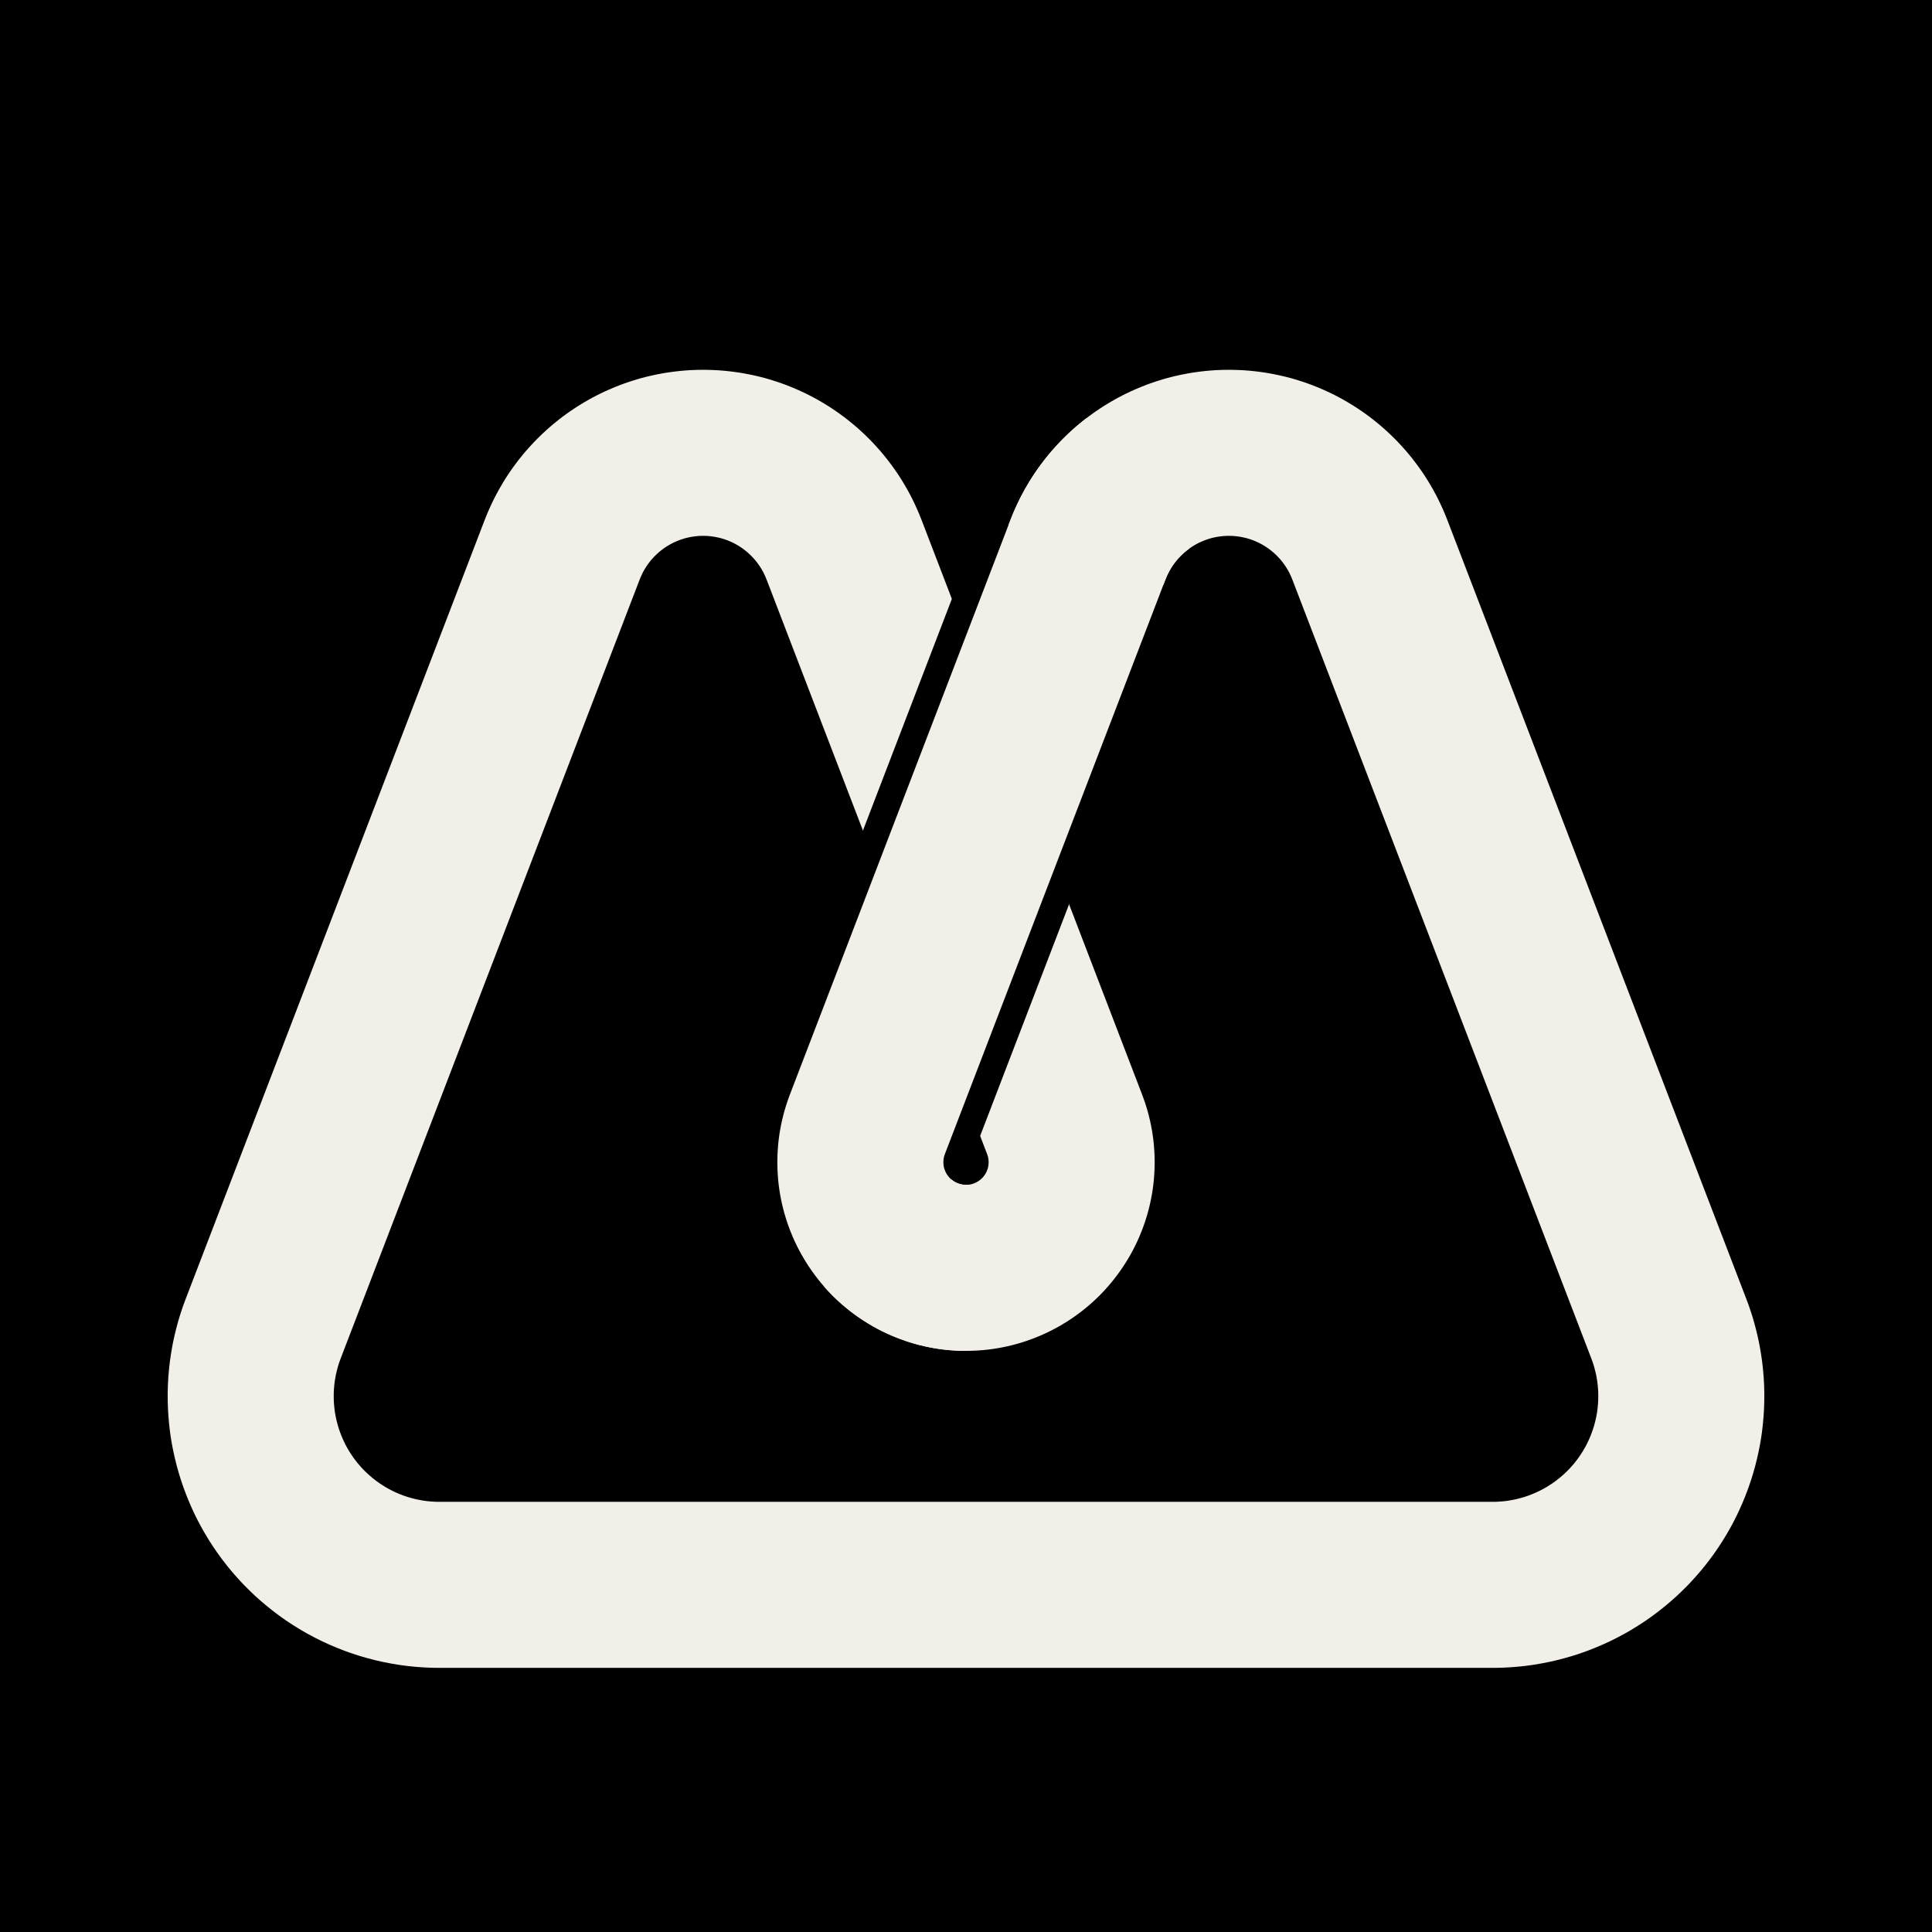
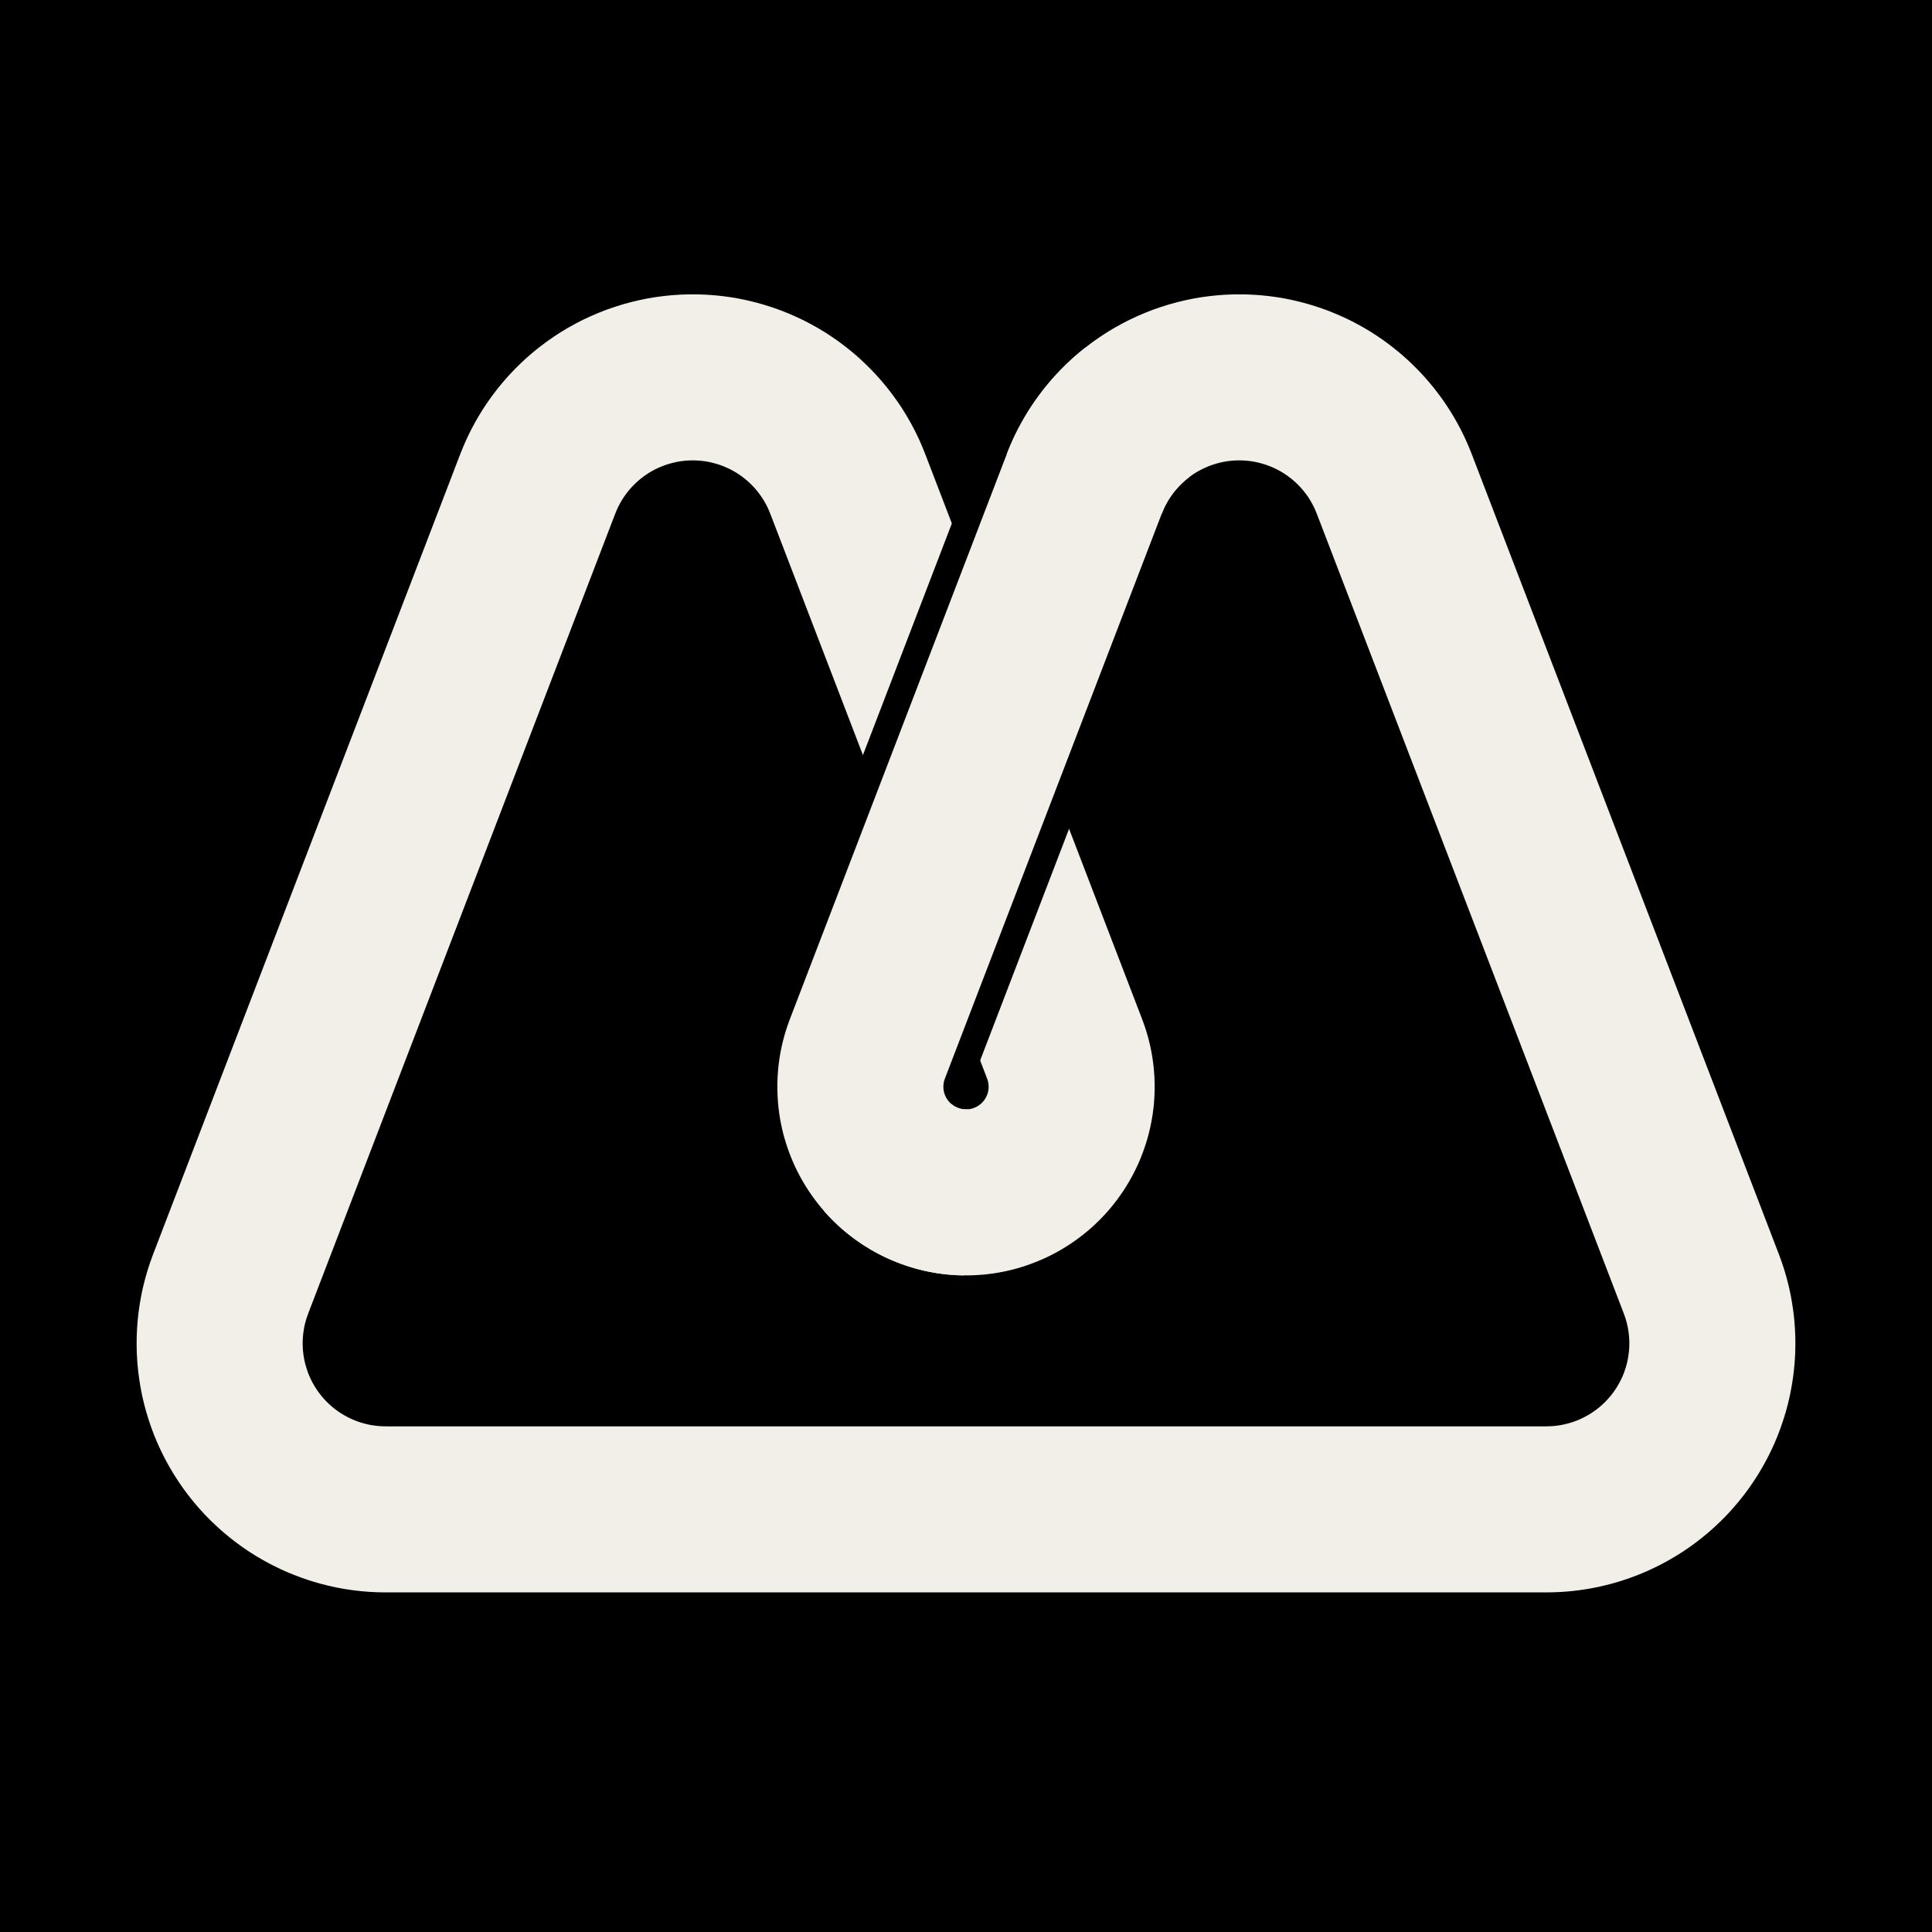
<svg xmlns="http://www.w3.org/2000/svg" viewBox="0 0 512 512" role="img" aria-label="Miyage">
  <clipPath id="endless-small">
    <rect width="512" height="512" />
  </clipPath>
  <rect width="512" height="512" fill="#000" />
  <g clip-path="url(#endless-small)" fill="none" stroke="#f2efe8" stroke-linecap="butt" stroke-linejoin="round">
-     <path d="M232.24 420L116.43 420L114.94 419.98L113.46 419.91L111.97 419.8L110.49 419.65L109.01 419.45L107.54 419.2L106.08 418.92L104.63 418.59L103.18 418.21L101.75 417.8L100.33 417.34L98.93 416.84L97.54 416.29L96.17 415.71L94.82 415.09L93.48 414.42L92.17 413.72L90.88 412.98L89.61 412.19L88.36 411.38L87.14 410.52L85.95 409.63L84.78 408.7L83.64 407.74L82.53 406.75L81.45 405.72L80.4 404.67L79.39 403.58L78.4 402.46L77.45 401.31L76.53 400.13L75.65 398.93L74.81 397.7L74 396.45L73.23 395.17L72.5 393.88L71.81 392.56L71.16 391.22L70.55 389.86L69.98 388.48L69.45 387.09L68.96 385.68L68.51 384.26L68.11 382.82L67.75 381.38L67.43 379.92L67.15 378.46L66.92 376.99L66.74 375.51L66.6 374.02L66.5 372.54L66.45 371.05L66.44 369.56L66.47 368.07L66.55 366.58L66.68 365.09L66.84 363.61L67.06 362.14L67.31 360.67L67.61 359.21L67.96 357.76L68.34 356.32L68.77 354.89L69.24 353.48L69.76 352.08L148.99 145.67L149.55 144.29L150.16 142.94L150.81 141.61L151.52 140.31L152.27 139.03L153.07 137.78L153.92 136.57L154.81 135.38L155.74 134.23L156.72 133.12L157.73 132.04L158.79 131L159.88 130L161.01 129.04L162.18 128.12L163.37 127.25L164.6 126.42L165.86 125.64L167.15 124.9L168.46 124.21L169.8 123.58L171.16 122.99L172.54 122.45L173.94 121.97L175.36 121.53L176.79 121.15L178.24 120.83L179.7 120.55L181.16 120.34L182.63 120.17L184.11 120.06L185.59 120.01L187.08 120.01L188.56 120.06L190.03 120.17L191.51 120.34L192.97 120.55L194.43 120.83L195.88 121.15L197.31 121.53L198.73 121.97L200.13 122.45L201.51 122.99L202.87 123.58L204.21 124.21L205.52 124.9L206.81 125.64L208.07 126.42L209.3 127.25L210.49 128.12L211.66 129.04L212.79 130L213.88 131L214.94 132.04L215.95 133.12L216.93 134.23L217.86 135.38L218.75 136.57L219.6 137.78L220.4 139.03L221.15 140.31L221.86 141.61L222.51 142.94L223.12 144.29L223.68 145.67L282.14 297.97L282.63 299.35L283.05 300.75L283.39 302.18L283.66 303.62L283.85 305.07L283.96 306.53L284 308L283.96 309.47L283.85 310.93L283.66 312.38L283.39 313.82L283.05 315.25L282.63 316.65L282.14 318.03L281.58 319.39L280.95 320.71L280.25 322L279.48 323.25L278.65 324.46L277.76 325.62L276.81 326.74L275.8 327.8L274.74 328.81L273.62 329.76L272.46 330.65L271.25 331.48L270 332.25L268.71 332.95L267.39 333.58L266.03 334.14L264.65 334.63L263.25 335.05L261.82 335.39L260.38 335.66L258.93 335.85L257.47 335.96L256 336L254.53 335.96L253.07 335.85L251.62 335.66L250.18 335.39L248.75 335.05L247.35 334.63L245.97 334.14L244.61 333.58L243.29 332.95L242 332.25L240.75 331.48L239.54 330.65L238.38 329.76L237.26 328.81L236.2 327.8L235.19 326.74L234.24 325.62L233.35 324.46L232.52 323.25L231.75 322L231.05 320.71L230.42 319.39L229.86 318.03L229.37 316.65L228.95 315.25L228.61 313.82L228.34 312.38L228.15 310.93L228.04 309.47L228 308L228.04 306.53L228.15 305.07L228.34 303.62L228.61 302.18L228.95 300.75L229.37 299.35L229.86 297.97L288.32 145.67L288.88 144.29L289.49 142.94L290.14 141.61L290.85 140.31L291.6 139.03L292.4 137.78L293.25 136.57L294.14 135.38L295.07 134.23L296.05 133.12L297.06 132.04L298.12 131L299.21 130L300.34 129.04L301.51 128.12L302.7 127.25L303.93 126.42L305.19 125.64L306.48 124.9L307.79 124.21L309.13 123.58L310.49 122.99L311.87 122.45L313.27 121.97L314.69 121.53L316.12 121.15L317.57 120.83L319.03 120.55L320.49 120.34L321.97 120.17L323.44 120.06L324.92 120.01L326.41 120.01L327.89 120.06L329.37 120.17L330.84 120.34L332.3 120.55L333.76 120.83L335.21 121.15L336.64 121.53L338.06 121.97L339.46 122.45L340.84 122.99L342.2 123.58L343.54 124.21L344.85 124.9L346.14 125.64L347.4 126.42L348.63 127.25L349.82 128.12L350.99 129.04L352.12 130L353.21 131L354.27 132.04L355.28 133.12L356.26 134.23L357.19 135.38L358.08 136.57L358.93 137.78L359.73 139.03L360.48 140.31L361.19 141.61L361.84 142.94L362.45 144.29L363.01 145.67L442.24 352.08L442.76 353.48L443.23 354.89L443.66 356.32L444.04 357.76L444.39 359.21L444.69 360.67L444.94 362.14L445.16 363.61L445.32 365.09L445.45 366.58L445.53 368.07L445.56 369.56L445.55 371.05L445.5 372.54L445.4 374.02L445.26 375.51L445.08 376.99L444.85 378.46L444.57 379.92L444.25 381.38L443.89 382.82L443.49 384.26L443.04 385.68L442.55 387.09L442.02 388.48L441.45 389.86L440.84 391.22L440.19 392.56L439.5 393.88L438.77 395.17L438 396.45L437.19 397.7L436.35 398.93L435.47 400.13L434.55 401.31L433.6 402.46L432.61 403.58L431.6 404.67L430.55 405.72L429.47 406.75L428.36 407.74L427.22 408.7L426.05 409.63L424.86 410.52L423.64 411.38L422.39 412.19L421.12 412.98L419.83 413.72L418.52 414.42L417.18 415.09L415.83 415.71L414.46 416.29L413.07 416.84L411.67 417.34L410.25 417.8L408.82 418.21L407.37 418.59L405.92 418.92L404.46 419.2L402.99 419.45L401.51 419.65L400.03 419.8L398.54 419.91L397.06 419.98L395.57 420L279.76 420" stroke="#000" stroke-width="58" />
-     <path d="M256 420L116.43 420L114.94 419.98L113.46 419.91L111.97 419.8L110.49 419.65L109.01 419.45L107.54 419.2L106.08 418.92L104.63 418.59L103.18 418.21L101.75 417.8L100.33 417.34L98.93 416.84L97.54 416.29L96.17 415.71L94.82 415.09L93.48 414.42L92.17 413.72L90.88 412.98L89.61 412.19L88.36 411.38L87.14 410.52L85.95 409.63L84.78 408.7L83.64 407.74L82.53 406.75L81.45 405.72L80.4 404.67L79.39 403.58L78.4 402.46L77.45 401.31L76.53 400.13L75.65 398.93L74.81 397.7L74 396.45L73.23 395.17L72.5 393.88L71.81 392.56L71.16 391.22L70.55 389.86L69.98 388.48L69.45 387.09L68.96 385.68L68.51 384.26L68.11 382.82L67.75 381.38L67.43 379.92L67.15 378.46L66.92 376.99L66.74 375.51L66.6 374.02L66.5 372.54L66.45 371.05L66.44 369.56L66.47 368.07L66.55 366.58L66.68 365.09L66.84 363.61L67.06 362.14L67.31 360.67L67.61 359.21L67.96 357.76L68.34 356.32L68.77 354.89L69.24 353.48L69.76 352.08L148.99 145.67L149.55 144.29L150.16 142.94L150.81 141.61L151.52 140.31L152.27 139.03L153.07 137.78L153.92 136.57L154.81 135.38L155.74 134.23L156.72 133.12L157.73 132.04L158.79 131L159.88 130L161.01 129.04L162.18 128.12L163.37 127.25L164.6 126.42L165.86 125.64L167.15 124.9L168.46 124.21L169.8 123.58L171.16 122.99L172.54 122.45L173.94 121.97L175.36 121.53L176.79 121.15L178.24 120.83L179.7 120.55L181.16 120.34L182.63 120.17L184.11 120.06L185.59 120.01L187.08 120.01L188.56 120.06L190.03 120.17L191.51 120.34L192.97 120.55L194.43 120.83L195.88 121.15L197.31 121.53L198.73 121.97L200.13 122.45L201.51 122.99L202.87 123.58L204.21 124.21L205.52 124.9L206.81 125.64L208.07 126.42L209.3 127.25L210.49 128.12L211.66 129.04L212.79 130L213.88 131L214.94 132.04L215.95 133.12L216.93 134.23L217.86 135.38L218.75 136.57L219.6 137.78L220.4 139.03L221.15 140.31L221.86 141.61L222.51 142.94L223.12 144.29L223.68 145.67L282.14 297.97L282.63 299.35L283.05 300.75L283.39 302.18L283.66 303.62L283.85 305.07L283.96 306.53L284 308L283.96 309.47L283.85 310.93L283.66 312.38L283.39 313.82L283.05 315.25L282.63 316.65L282.14 318.03L281.58 319.39L280.95 320.71L280.25 322L279.48 323.25L278.65 324.46L277.76 325.62L276.81 326.74L275.8 327.8L274.74 328.81L273.62 329.76L272.46 330.65L271.25 331.48L270 332.25L268.71 332.95L267.39 333.58L266.03 334.14L264.65 334.63L263.25 335.05L261.82 335.39L260.38 335.66L258.93 335.85L257.47 335.96L256 336L254.53 335.96L253.07 335.85L251.62 335.66L250.18 335.39L248.75 335.05L247.35 334.63L245.97 334.14L244.61 333.58L243.29 332.95L242 332.25L240.75 331.48L239.54 330.65L238.38 329.76L237.26 328.81L236.2 327.8L235.19 326.74L234.24 325.62L233.35 324.46L232.52 323.25L231.75 322L231.05 320.71L230.42 319.39L229.86 318.03L229.37 316.65L228.95 315.25L228.61 313.82L228.34 312.38L228.15 310.93L228.04 309.47L228 308L228.04 306.53L228.15 305.07L228.34 303.62L228.61 302.18L228.95 300.75L229.37 299.35L229.86 297.97L288.32 145.67L288.88 144.29L289.49 142.94L290.14 141.61L290.85 140.31L291.6 139.03L292.4 137.78L293.25 136.57L294.14 135.38L295.07 134.23L296.05 133.12L297.06 132.04L298.12 131L299.21 130L300.34 129.04L301.51 128.12L302.7 127.25L303.93 126.42L305.19 125.64L306.48 124.9L307.79 124.21L309.13 123.58L310.49 122.99L311.87 122.45L313.27 121.97L314.69 121.53L316.12 121.15L317.57 120.83L319.03 120.55L320.49 120.34L321.97 120.17L323.44 120.06L324.92 120.01L326.41 120.01L327.89 120.06L329.37 120.17L330.84 120.34L332.3 120.55L333.76 120.83L335.21 121.15L336.64 121.53L338.06 121.97L339.46 122.45L340.84 122.99L342.2 123.58L343.54 124.21L344.85 124.9L346.14 125.64L347.4 126.42L348.63 127.25L349.82 128.12L350.99 129.04L352.12 130L353.21 131L354.27 132.04L355.28 133.12L356.26 134.23L357.19 135.38L358.08 136.57L358.93 137.78L359.73 139.03L360.48 140.31L361.19 141.61L361.84 142.94L362.45 144.29L363.01 145.67L442.24 352.08L442.76 353.48L443.23 354.89L443.66 356.32L444.04 357.76L444.39 359.21L444.69 360.67L444.94 362.14L445.16 363.61L445.32 365.09L445.45 366.58L445.53 368.07L445.56 369.56L445.55 371.05L445.5 372.54L445.4 374.02L445.26 375.51L445.08 376.99L444.85 378.46L444.57 379.92L444.25 381.38L443.89 382.82L443.49 384.26L443.04 385.68L442.55 387.09L442.02 388.48L441.45 389.86L440.84 391.22L440.19 392.56L439.5 393.88L438.77 395.17L438 396.45L437.19 397.7L436.35 398.93L435.47 400.13L434.55 401.31L433.6 402.46L432.61 403.58L431.6 404.67L430.55 405.72L429.47 406.75L428.36 407.74L427.22 408.7L426.05 409.63L424.86 410.52L423.64 411.38L422.39 412.19L421.12 412.98L419.83 413.72L418.52 414.42L417.18 415.09L415.83 415.71L414.46 416.29L413.07 416.84L411.67 417.34L410.25 417.8L408.82 418.21L407.37 418.59L405.92 418.92L404.46 419.2L402.99 419.45L401.51 419.65L400.03 419.8L398.54 419.91L397.06 419.98L395.57 420L256 420" stroke-width="44" />
-     <path d="M235.19 326.74L234.24 325.62L233.35 324.46L232.52 323.25L231.75 322L231.05 320.71L230.42 319.39L229.86 318.03L229.37 316.65L228.95 315.25L228.61 313.82L228.34 312.38L228.15 310.93L228.04 309.47L228 308L228.04 306.53L228.15 305.07L228.34 303.62L228.61 302.18L228.95 300.75L229.37 299.35L229.86 297.97L287.79 147.06" stroke="#000" stroke-width="58" />
-     <path d="M256 336L254.53 335.96L253.07 335.85L251.62 335.66L250.18 335.39L248.75 335.05L247.35 334.63L245.97 334.14L244.61 333.58L243.29 332.95L242 332.25L240.75 331.48L239.54 330.65L238.38 329.76L237.26 328.81L236.2 327.8L235.19 326.74L234.24 325.62L233.35 324.46L232.52 323.25L231.75 322L231.05 320.71L230.42 319.39L229.86 318.03L229.37 316.65L228.95 315.25L228.61 313.82L228.34 312.38L228.15 310.93L228.04 309.47L228 308L228.04 306.53L228.15 305.07L228.34 303.62L228.61 302.18L228.95 300.75L229.37 299.35L229.86 297.97L288.32 145.67L288.88 144.29L289.49 142.94L290.14 141.61L290.85 140.31L291.6 139.03L292.4 137.78L293.25 136.57L294.14 135.38L295.07 134.23L296.05 133.12L297.06 132.04L298.12 131L299.21 130L300.34 129.04L301.51 128.12" stroke-width="44" />
+     <path d="M232.11 400L102.21 400L100.71 399.97L99.22 399.9L97.73 399.77L96.24 399.59L94.76 399.37L93.3 399.09L91.84 398.76L90.39 398.38L88.96 397.96L87.54 397.48L86.14 396.96L84.75 396.39L83.39 395.77L82.05 395.11L80.73 394.4L79.44 393.65L78.17 392.86L76.94 392.02L75.73 391.14L74.55 390.22L73.4 389.26L72.29 388.26L71.21 387.23L70.16 386.16L69.16 385.05L68.19 383.91L67.26 382.74L66.37 381.53L65.53 380.3L64.72 379.04L63.96 377.75L63.24 376.44L62.57 375.11L61.94 373.75L61.36 372.37L60.83 370.97L60.35 369.56L59.91 368.13L59.52 366.68L59.18 365.23L58.9 363.76L58.66 362.28L58.47 360.8L58.33 359.31L58.24 357.82L58.21 356.32L58.22 354.83L58.29 353.33L58.4 351.84L58.57 350.36L58.79 348.88L59.05 347.41L59.37 345.94L59.74 344.49L60.15 343.06L60.62 341.64L61.13 340.23L142.51 128.23L143.07 126.85L143.67 125.48L144.32 124.14L145.02 122.82L145.76 121.52L146.54 120.25L147.37 119.01L148.24 117.8L149.15 116.61L150.1 115.46L151.08 114.34L152.11 113.26L153.17 112.21L154.26 111.19L155.39 110.22L156.56 109.28L157.75 108.38L158.97 107.53L160.22 106.71L161.5 105.94L162.8 105.22L164.13 104.53L165.48 103.9L166.85 103.31L168.24 102.76L169.65 102.27L171.07 101.82L172.51 101.42L173.96 101.07L175.42 100.76L176.89 100.51L178.37 100.31L179.86 100.16L181.35 100.06L182.84 100.01L184.33 100.01L185.82 100.06L187.31 100.16L188.8 100.31L190.28 100.51L191.75 100.76L193.21 101.07L194.66 101.42L196.1 101.82L197.52 102.27L198.93 102.76L200.32 103.31L201.69 103.9L203.04 104.53L204.37 105.22L205.67 105.94L206.95 106.71L208.2 107.53L209.42 108.38L210.61 109.28L211.78 110.22L212.91 111.19L214 112.21L215.06 113.26L216.09 114.34L217.07 115.46L218.02 116.61L218.93 117.8L219.8 119.01L220.63 120.25L221.41 121.52L222.15 122.82L222.85 124.14L223.5 125.48L224.1 126.85L224.66 128.23L282.14 277.97L282.63 279.35L283.05 280.75L283.39 282.18L283.66 283.62L283.85 285.07L283.96 286.53L284 288L283.96 289.47L283.85 290.93L283.66 292.38L283.39 293.82L283.05 295.25L282.63 296.65L282.14 298.03L281.58 299.39L280.95 300.71L280.25 302L279.48 303.25L278.65 304.46L277.76 305.62L276.81 306.74L275.8 307.8L274.74 308.81L273.62 309.76L272.46 310.65L271.25 311.48L270 312.25L268.71 312.95L267.39 313.58L266.03 314.14L264.65 314.63L263.25 315.05L261.82 315.39L260.38 315.66L258.93 315.85L257.47 315.96L256 316L254.53 315.96L253.07 315.85L251.62 315.66L250.18 315.39L248.75 315.05L247.35 314.63L245.97 314.14L244.61 313.58L243.29 312.95L242 312.25L240.75 311.48L239.54 310.65L238.38 309.76L237.26 308.81L236.2 307.8L235.19 306.74L234.24 305.62L233.35 304.46L232.52 303.25L231.75 302L231.05 300.71L230.42 299.39L229.86 298.03L229.37 296.65L228.95 295.25L228.61 293.82L228.34 292.38L228.15 290.93L228.04 289.47L228 288L228.04 286.53L228.15 285.07L228.34 283.62L228.61 282.18L228.95 280.75L229.37 279.35L229.86 277.97L287.34 128.23L287.9 126.85L288.5 125.48L289.15 124.14L289.85 122.82L290.59 121.52L291.37 120.25L292.2 119.01L293.07 117.8L293.98 116.61L294.93 115.46L295.91 114.34L296.94 113.26L298 112.21L299.09 111.19L300.22 110.22L301.39 109.28L302.58 108.38L303.8 107.53L305.05 106.71L306.33 105.94L307.63 105.22L308.96 104.53L310.31 103.9L311.68 103.31L313.07 102.76L314.48 102.27L315.9 101.82L317.34 101.42L318.79 101.07L320.25 100.76L321.72 100.51L323.2 100.31L324.69 100.16L326.18 100.06L327.67 100.01L329.16 100.01L330.65 100.06L332.14 100.16L333.63 100.31L335.11 100.51L336.58 100.76L338.04 101.07L339.49 101.42L340.93 101.82L342.35 102.27L343.76 102.76L345.15 103.31L346.52 103.9L347.87 104.53L349.2 105.22L350.5 105.94L351.78 106.71L353.03 107.53L354.25 108.38L355.44 109.28L356.61 110.22L357.74 111.19L358.83 112.21L359.89 113.26L360.92 114.34L361.9 115.46L362.85 116.61L363.76 117.8L364.63 119.01L365.46 120.25L366.24 121.52L366.98 122.82L367.68 124.14L368.33 125.48L368.93 126.85L369.49 128.23L450.87 340.23L451.38 341.64L451.85 343.06L452.26 344.49L452.63 345.94L452.95 347.41L453.21 348.88L453.43 350.36L453.6 351.84L453.71 353.33L453.78 354.83L453.79 356.32L453.76 357.82L453.67 359.31L453.53 360.8L453.34 362.28L453.1 363.76L452.82 365.23L452.48 366.68L452.09 368.13L451.65 369.56L451.17 370.97L450.64 372.37L450.06 373.75L449.43 375.11L448.76 376.44L448.04 377.75L447.28 379.04L446.47 380.3L445.63 381.53L444.74 382.74L443.81 383.91L442.84 385.05L441.84 386.16L440.79 387.23L439.71 388.26L438.6 389.26L437.45 390.22L436.27 391.14L435.06 392.02L433.83 392.86L432.56 393.65L431.27 394.4L429.95 395.11L428.61 395.77L427.25 396.39L425.86 396.96L424.46 397.48L423.04 397.96L421.61 398.38L420.16 398.76L418.7 399.09L417.24 399.37L415.76 399.59L414.27 399.77L412.78 399.9L411.29 399.97L409.79 400L279.89 400" stroke="#000" stroke-width="58" />
+     <path d="M256 400L102.21 400L100.71 399.97L99.22 399.9L97.73 399.77L96.24 399.59L94.76 399.37L93.3 399.09L91.84 398.76L90.39 398.38L88.96 397.96L87.54 397.48L86.14 396.96L84.75 396.39L83.39 395.77L82.05 395.11L80.73 394.4L79.44 393.65L78.17 392.86L76.94 392.02L75.73 391.14L74.55 390.22L73.4 389.26L72.29 388.26L71.21 387.23L70.16 386.16L69.16 385.05L68.19 383.91L67.26 382.74L66.37 381.53L65.53 380.3L64.72 379.04L63.96 377.75L63.24 376.44L62.57 375.11L61.94 373.75L61.36 372.37L60.83 370.97L60.35 369.56L59.91 368.13L59.52 366.68L59.18 365.23L58.9 363.76L58.66 362.28L58.47 360.8L58.33 359.31L58.24 357.82L58.21 356.32L58.22 354.83L58.29 353.33L58.4 351.84L58.57 350.36L58.79 348.88L59.05 347.41L59.37 345.94L59.74 344.49L60.15 343.06L60.62 341.64L61.13 340.23L142.51 128.23L143.07 126.85L143.67 125.48L144.32 124.14L145.02 122.82L145.76 121.52L146.54 120.25L147.37 119.01L148.24 117.8L149.15 116.61L150.1 115.46L151.08 114.34L152.11 113.26L153.17 112.21L154.26 111.19L155.39 110.22L156.56 109.28L157.75 108.38L158.97 107.53L160.22 106.71L161.5 105.94L162.8 105.22L164.13 104.53L165.48 103.9L166.85 103.31L168.24 102.76L169.65 102.27L171.07 101.82L172.51 101.42L173.96 101.07L175.42 100.76L176.89 100.51L178.37 100.31L179.86 100.16L181.35 100.06L182.84 100.01L184.33 100.01L185.82 100.06L187.31 100.16L188.8 100.31L190.28 100.51L191.75 100.76L193.21 101.07L194.66 101.42L196.1 101.82L197.52 102.27L198.93 102.76L200.32 103.31L201.69 103.9L203.04 104.53L204.37 105.22L205.67 105.94L206.95 106.71L208.2 107.53L209.42 108.38L210.61 109.28L211.78 110.22L212.91 111.19L214 112.21L215.06 113.26L216.09 114.34L217.07 115.46L218.02 116.61L218.93 117.8L219.8 119.01L220.63 120.25L221.41 121.52L222.15 122.82L222.85 124.14L223.5 125.48L224.1 126.85L224.66 128.23L282.14 277.97L282.63 279.35L283.05 280.75L283.39 282.18L283.66 283.62L283.85 285.07L283.96 286.53L284 288L283.96 289.47L283.85 290.93L283.66 292.38L283.39 293.82L283.05 295.25L282.63 296.65L282.14 298.03L281.58 299.39L280.95 300.71L280.25 302L279.48 303.25L278.65 304.46L277.76 305.62L276.81 306.74L275.8 307.8L274.74 308.81L273.62 309.76L272.46 310.65L271.25 311.48L270 312.25L268.71 312.95L267.39 313.58L266.03 314.14L264.65 314.63L263.25 315.05L261.82 315.39L260.38 315.66L258.93 315.85L257.47 315.96L256 316L254.53 315.96L253.07 315.85L251.62 315.66L250.18 315.39L248.75 315.05L247.35 314.63L245.97 314.14L244.61 313.58L243.29 312.95L242 312.25L240.75 311.48L239.54 310.65L238.38 309.76L237.26 308.81L236.2 307.8L235.19 306.74L234.24 305.62L233.35 304.46L232.52 303.25L231.75 302L231.05 300.71L230.42 299.39L229.86 298.03L229.37 296.65L228.95 295.25L228.61 293.82L228.34 292.38L228.15 290.93L228.04 289.47L228 288L228.04 286.53L228.15 285.07L228.34 283.62L228.61 282.18L228.95 280.75L229.37 279.35L229.86 277.97L287.34 128.23L287.9 126.85L288.5 125.48L289.15 124.14L289.85 122.82L290.59 121.52L291.37 120.25L292.2 119.01L293.07 117.8L293.98 116.61L294.93 115.46L295.91 114.34L296.94 113.26L298 112.21L299.09 111.19L300.22 110.22L301.39 109.28L302.58 108.38L303.8 107.53L305.05 106.71L306.33 105.94L307.63 105.22L308.96 104.53L310.31 103.9L311.68 103.31L313.07 102.76L314.48 102.27L315.9 101.82L317.34 101.42L318.79 101.07L320.25 100.76L321.72 100.51L323.2 100.31L324.69 100.16L326.18 100.06L327.67 100.01L329.16 100.01L330.65 100.06L332.14 100.16L333.63 100.31L335.11 100.51L336.58 100.76L338.04 101.07L339.49 101.42L340.93 101.82L342.35 102.27L343.76 102.76L345.15 103.31L346.52 103.9L347.87 104.53L349.2 105.22L350.5 105.94L351.78 106.71L353.03 107.53L354.25 108.38L355.44 109.28L356.61 110.22L357.74 111.19L358.83 112.21L359.89 113.26L360.92 114.34L361.9 115.46L362.85 116.61L363.76 117.8L364.63 119.01L365.46 120.25L366.24 121.52L366.98 122.82L367.68 124.14L368.33 125.48L368.93 126.85L369.49 128.23L450.87 340.23L451.38 341.64L451.85 343.06L452.26 344.49L452.63 345.94L452.95 347.41L453.21 348.88L453.43 350.36L453.6 351.84L453.71 353.33L453.78 354.83L453.79 356.32L453.76 357.82L453.67 359.31L453.53 360.8L453.34 362.28L453.1 363.76L452.82 365.23L452.48 366.68L452.09 368.13L451.65 369.56L451.17 370.97L450.64 372.37L450.06 373.75L449.43 375.11L448.76 376.44L448.04 377.75L447.28 379.04L446.47 380.3L445.63 381.53L444.74 382.74L443.81 383.91L442.84 385.05L441.84 386.16L440.79 387.23L439.71 388.26L438.6 389.26L437.45 390.22L436.27 391.14L435.06 392.02L433.83 392.86L432.56 393.65L431.27 394.4L429.95 395.11L428.61 395.77L427.25 396.39L425.86 396.96L424.46 397.48L423.04 397.96L421.61 398.38L420.16 398.76L418.7 399.09L417.24 399.37L415.76 399.59L414.27 399.77L412.78 399.9L411.29 399.97L409.79 400L256 400" stroke-width="44" />
+     <path d="M235.19 306.74L234.24 305.62L233.35 304.46L232.52 303.25L231.75 302L231.05 300.71L230.42 299.39L229.86 298.03L229.37 296.65L228.95 295.25L228.61 293.82L228.34 292.38L228.15 290.93L228.04 289.47L228 288L228.04 286.53L228.15 285.07L228.34 283.62L228.61 282.18L228.95 280.75L229.37 279.35L229.86 277.97L287.34 128.23" stroke="#000" stroke-width="58" />
+     <path d="M256 316L254.53 315.96L253.07 315.85L251.62 315.66L250.18 315.39L248.75 315.05L247.35 314.63L245.97 314.14L244.61 313.58L243.29 312.95L242 312.25L240.75 311.48L239.54 310.65L238.38 309.76L237.26 308.81L236.2 307.8L235.19 306.74L234.24 305.62L233.35 304.46L232.52 303.25L231.75 302L231.05 300.71L230.42 299.39L229.86 298.03L229.37 296.65L228.95 295.25L228.61 293.82L228.34 292.38L228.15 290.93L228.04 289.47L228 288L228.04 286.53L228.15 285.07L228.34 283.62L228.61 282.18L228.95 280.75L229.37 279.35L229.86 277.97L287.34 128.23L287.9 126.85L288.5 125.48L289.15 124.14L289.85 122.82L290.59 121.52L291.37 120.25L292.2 119.01L293.07 117.8L293.98 116.61L294.93 115.46L295.91 114.34L296.94 113.26L298 112.21L299.09 111.19L300.22 110.22L301.39 109.28" stroke-width="44" />
  </g>
</svg>
